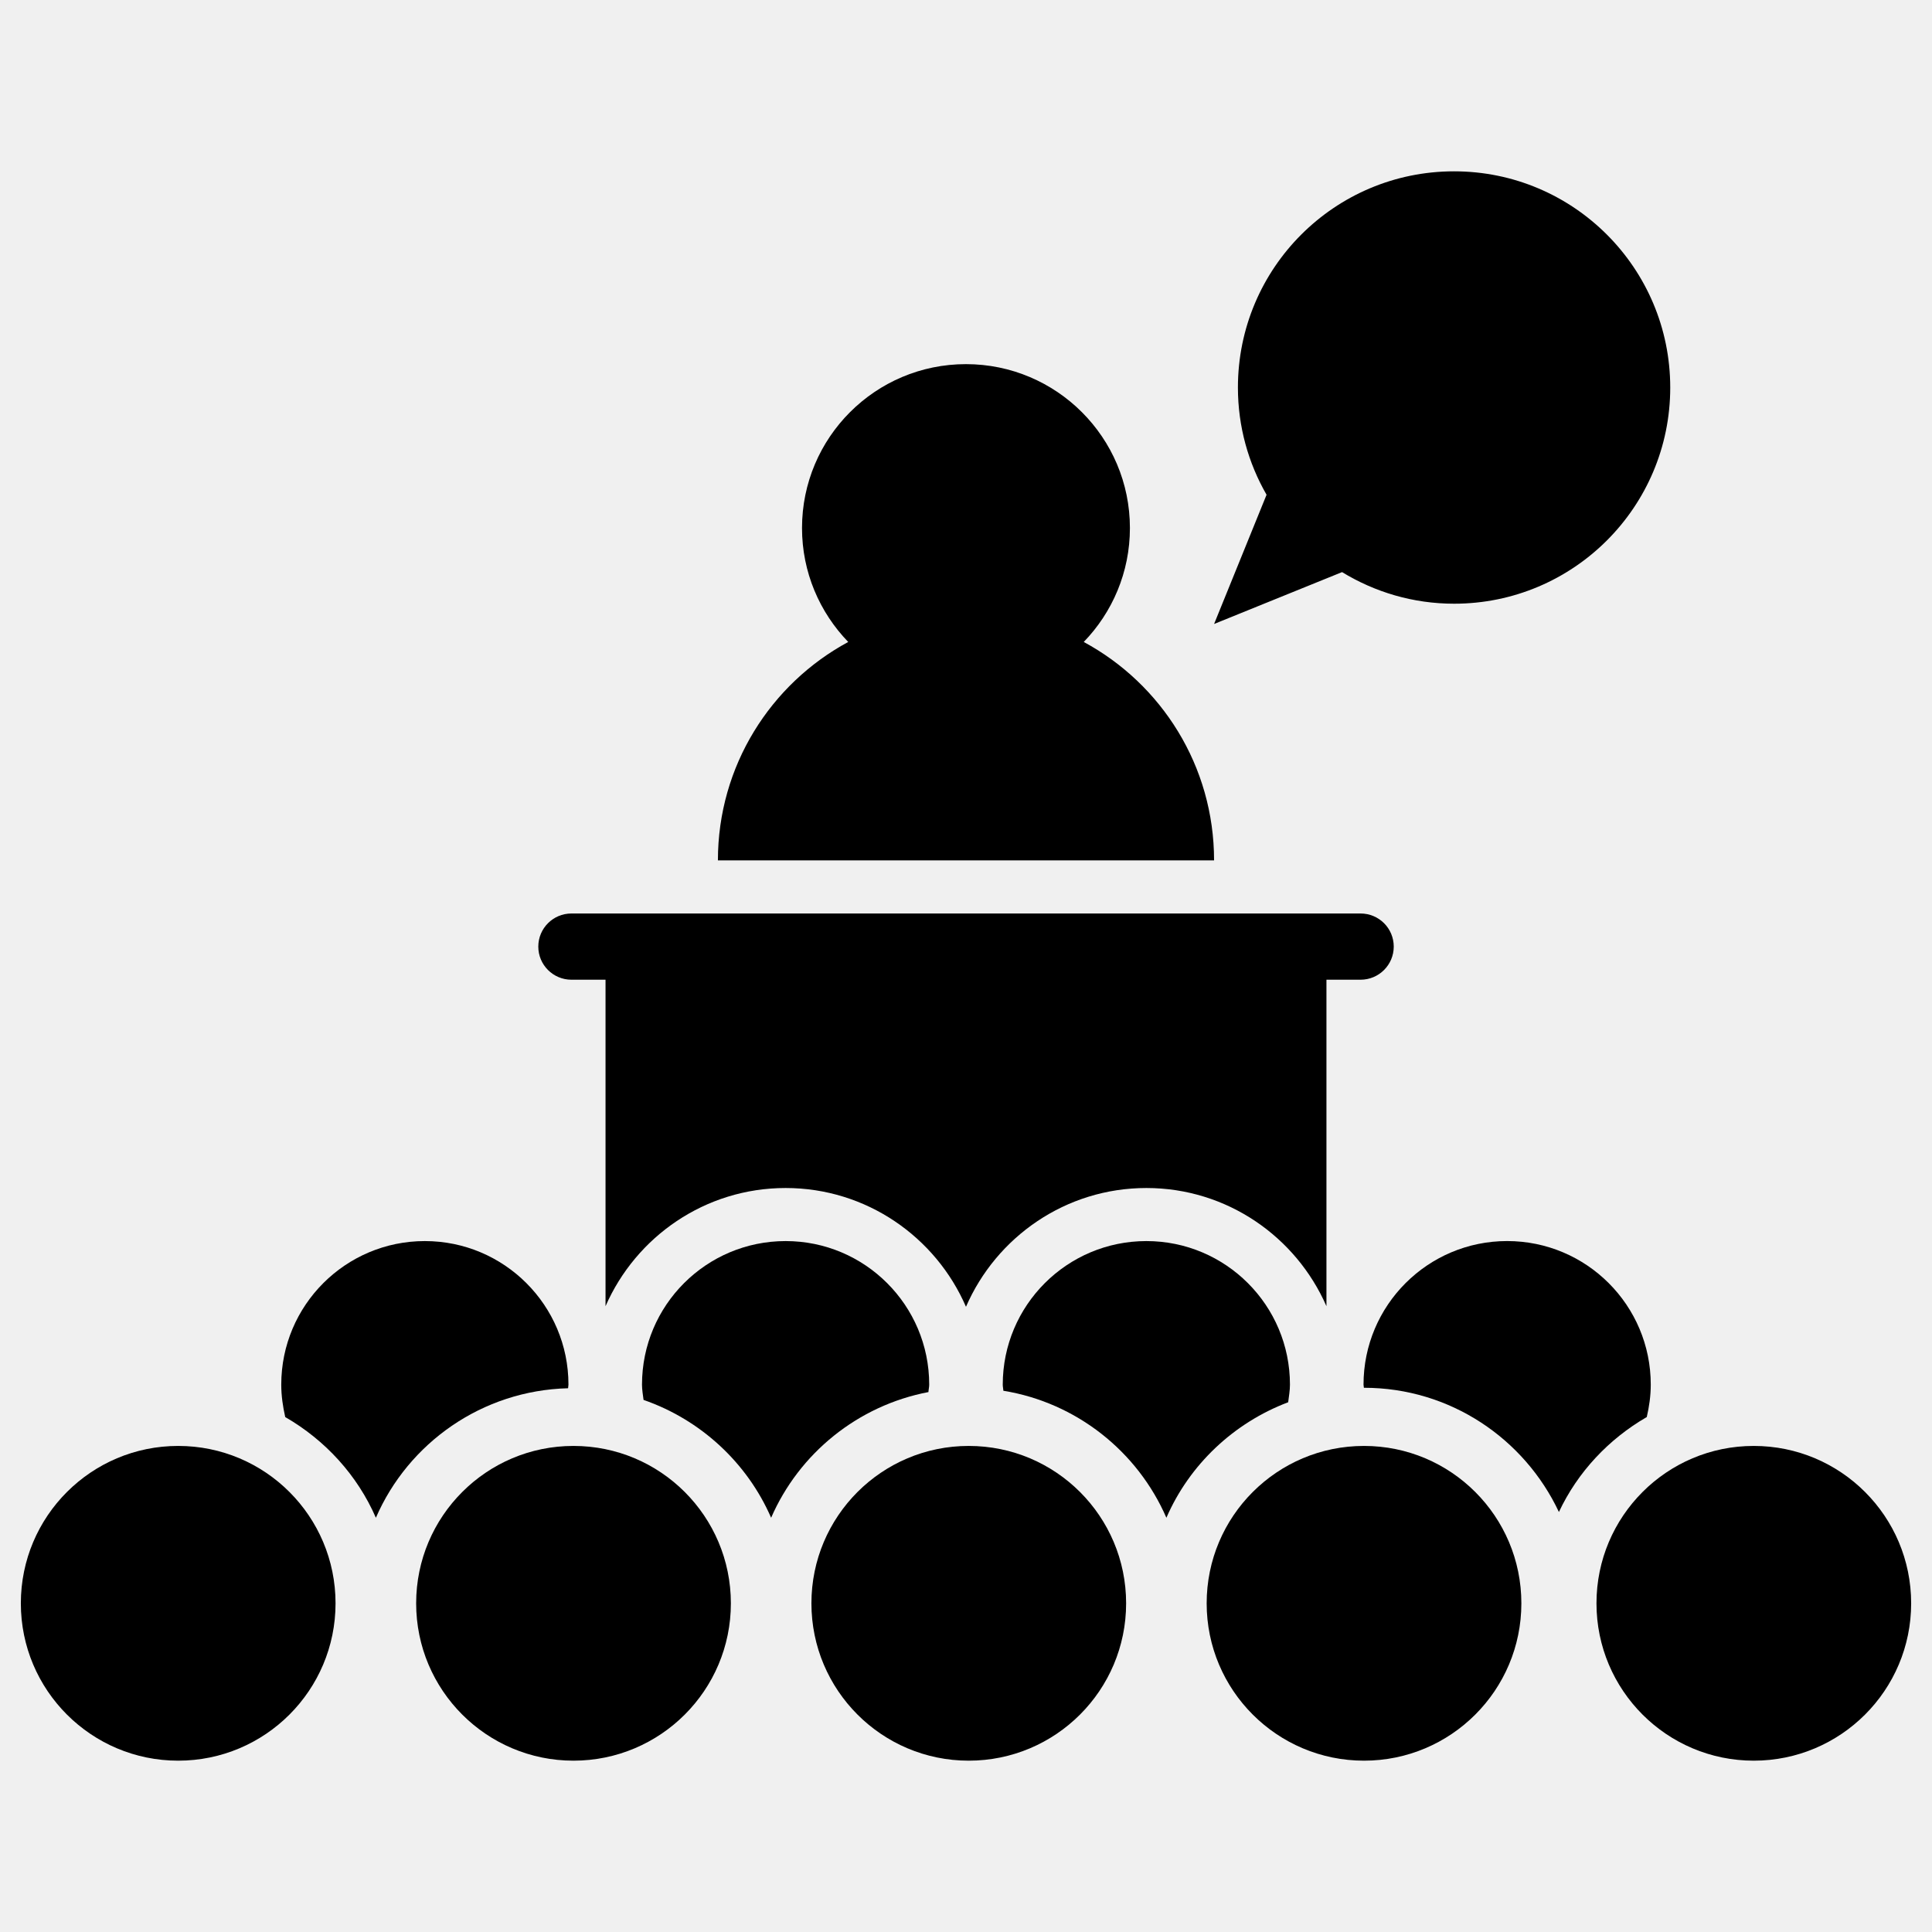
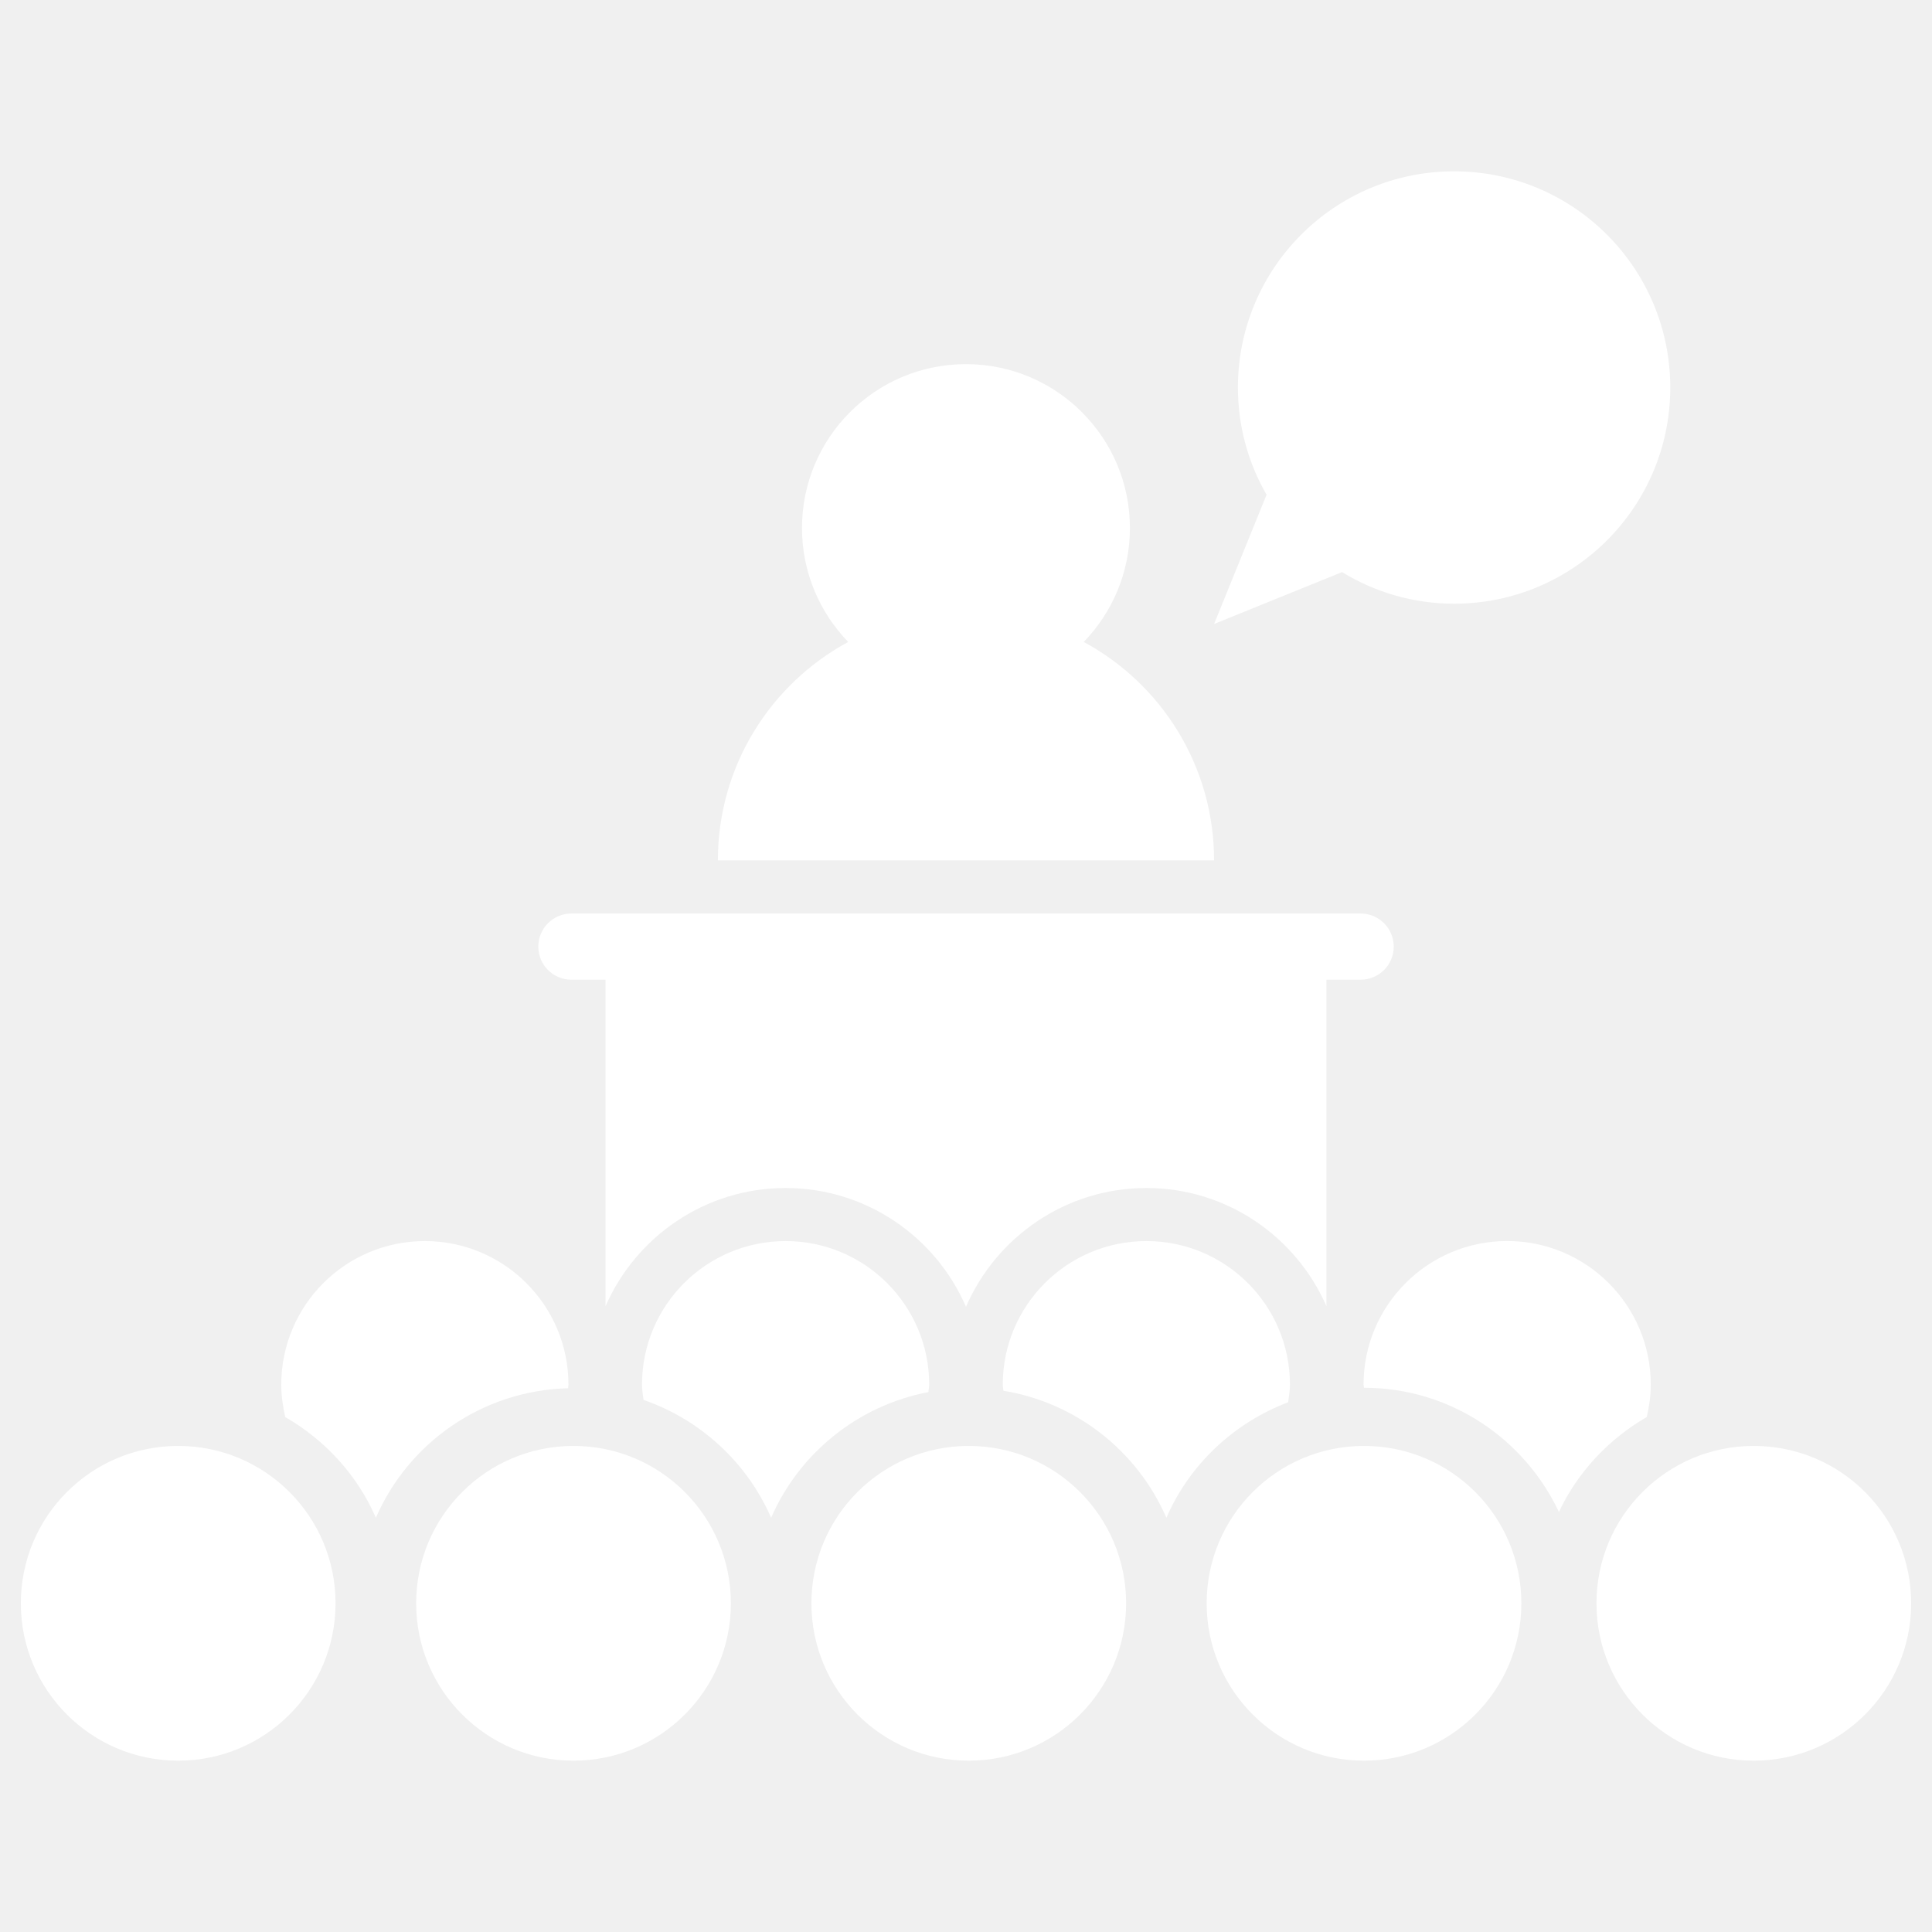
<svg xmlns="http://www.w3.org/2000/svg" version="1.1" id="Layer_1" x="0px" y="0px" width="90px" height="90px" viewBox="0 0 90 90" enable-background="new 0 0 90 90" xml:space="preserve">
-   <path d="M50.485,29.905c1.329-1.373,2.151-3.243,2.151-5.307c0-4.217-3.421-7.635-7.638-7.635c-4.217,0-7.637,3.417-7.637,7.635  c0,2.064,0.825,3.935,2.153,5.307c-3.617,1.954-6.071,5.778-6.071,10.175h23.113C56.557,35.683,54.104,31.858,50.485,29.905z" />
-   <path d="M26.62,45.639h1.588v15.209c1.417-3.238,4.638-5.506,8.39-5.506c3.758,0,6.993,2.281,8.401,5.533  c1.412-3.252,4.644-5.533,8.405-5.533c3.749,0,6.97,2.268,8.387,5.506V45.639h1.588c0.857,0,1.547-0.692,1.547-1.543  c0-0.851-0.689-1.542-1.547-1.542H26.62c-0.853,0-1.544,0.691-1.544,1.542C25.075,44.947,25.767,45.639,26.62,45.639z" />
-   <path d="M54.335,70.703c1.076-2.479,3.139-4.422,5.673-5.381c0.033-0.271,0.083-0.541,0.083-0.82c0-3.693-2.994-6.688-6.688-6.688  c-3.695,0-6.691,2.994-6.691,6.688c0,0.098,0.024,0.189,0.03,0.285C50.154,65.342,52.996,67.621,54.335,70.703z" />
-   <path d="M63.541,64.648c4.016,0,7.475,2.375,9.079,5.787c0.875-1.863,2.319-3.398,4.093-4.424c0.113-0.488,0.186-0.988,0.186-1.51  c0-3.693-2.994-6.688-6.691-6.688c-3.694,0-6.69,2.994-6.69,6.688c0,0.053,0.017,0.1,0.017,0.146  C63.536,64.648,63.539,64.648,63.541,64.648z" />
-   <path d="M35.922,70.703c1.304-2.998,4.035-5.227,7.328-5.855c0.005-0.115,0.036-0.227,0.036-0.346c0-3.693-2.994-6.688-6.688-6.688  c-3.697,0-6.691,2.994-6.691,6.688c0,0.244,0.044,0.475,0.072,0.711C32.641,66.137,34.804,68.137,35.922,70.703z" />
-   <path d="M17.51,70.703c1.51-3.482,4.945-5.932,8.954-6.033c0-0.059,0.017-0.109,0.017-0.168c0-3.693-2.994-6.688-6.691-6.688  c-3.694,0-6.688,2.994-6.688,6.688c0,0.521,0.075,1.021,0.185,1.51C15.147,67.084,16.646,68.717,17.51,70.703z" />
-   <path d="M15.631,74.689c0,4.047-3.279,7.33-7.33,7.33c-4.048,0-7.33-3.283-7.33-7.33c0-4.053,3.282-7.332,7.33-7.332  C12.352,67.357,15.631,70.637,15.631,74.689z M26.714,67.357c-4.046,0-7.328,3.279-7.328,7.332c0,4.047,3.282,7.33,7.328,7.33  c4.051,0,7.333-3.283,7.333-7.33C34.046,70.637,30.765,67.357,26.714,67.357z M45.126,67.357c-4.045,0-7.327,3.279-7.327,7.332  c0,4.047,3.282,7.33,7.327,7.33c4.051,0,7.333-3.283,7.333-7.33C52.459,70.637,49.177,67.357,45.126,67.357z M63.541,67.357  c-4.048,0-7.33,3.279-7.33,7.332c0,4.047,3.282,7.33,7.33,7.33c4.049,0,7.33-3.283,7.33-7.33  C70.871,70.637,67.59,67.357,63.541,67.357z M81.696,67.357c-4.045,0-7.326,3.279-7.326,7.332c0,4.047,3.281,7.33,7.326,7.33  c4.051,0,7.333-3.283,7.333-7.33C89.029,70.637,85.747,67.357,81.696,67.357z" />
-   <path d="M67.736,7.981c-5.563,0-10.069,4.507-10.069,10.072c0,1.818,0.487,3.522,1.334,4.995l-2.444,6.019l5.961-2.416  c1.524,0.93,3.307,1.472,5.219,1.472c5.562,0,10.069-4.507,10.069-10.069C77.806,12.488,73.298,7.981,67.736,7.981z" />
+   <path fill="#FFFFFF" d="M50.484,29.905c1.33-1.373,2.152-3.243,2.152-5.307c0-4.217-3.422-7.635-7.639-7.635  c-4.217,0-7.637,3.417-7.637,7.635c0,2.064,0.825,3.935,2.153,5.307c-3.617,1.954-6.071,5.778-6.071,10.175h23.114  C56.557,35.683,54.104,31.858,50.484,29.905z" />
+   <path fill="#FFFFFF" d="M26.62,45.639h1.588v15.209c1.417-3.238,4.638-5.506,8.39-5.506c3.758,0,6.993,2.281,8.401,5.533  c1.412-3.252,4.644-5.533,8.405-5.533c3.748,0,6.97,2.268,8.387,5.506V45.639h1.588c0.857,0,1.547-0.691,1.547-1.542  s-0.689-1.542-1.547-1.542H26.62c-0.853,0-1.544,0.691-1.544,1.542C25.075,44.947,25.767,45.639,26.62,45.639z" />
+   <path fill="#FFFFFF" d="M54.335,70.703c1.076-2.479,3.14-4.422,5.673-5.381c0.033-0.271,0.083-0.541,0.083-0.82  c0-3.693-2.993-6.688-6.688-6.688c-3.694,0-6.69,2.994-6.69,6.688c0,0.098,0.024,0.189,0.03,0.285  C50.154,65.342,52.996,67.621,54.335,70.703z" />
+   <path fill="#FFFFFF" d="M63.541,64.648c4.016,0,7.475,2.375,9.079,5.787c0.875-1.863,2.319-3.398,4.093-4.425  c0.113-0.487,0.186-0.987,0.186-1.51c0-3.692-2.994-6.688-6.69-6.688c-3.694,0-6.69,2.994-6.69,6.688  c0,0.054,0.018,0.101,0.018,0.146C63.536,64.648,63.539,64.648,63.541,64.648z" />
+   <path fill="#FFFFFF" d="M35.922,70.703c1.304-2.998,4.035-5.227,7.328-5.855c0.005-0.115,0.036-0.227,0.036-0.346  c0-3.693-2.994-6.688-6.688-6.688c-3.697,0-6.691,2.994-6.691,6.688c0,0.244,0.044,0.475,0.072,0.711  C32.641,66.137,34.804,68.137,35.922,70.703z" />
+   <path fill="#FFFFFF" d="M17.51,70.703c1.51-3.482,4.945-5.932,8.954-6.033c0-0.059,0.017-0.109,0.017-0.168  c0-3.693-2.994-6.688-6.691-6.688c-3.694,0-6.688,2.994-6.688,6.688c0,0.521,0.075,1.021,0.185,1.51  C15.147,67.084,16.646,68.717,17.51,70.703z" />
+   <path fill="#FFFFFF" d="M15.631,74.689c0,4.047-3.279,7.33-7.33,7.33c-4.048,0-7.33-3.283-7.33-7.33c0-4.054,3.282-7.332,7.33-7.332  C12.352,67.357,15.631,70.637,15.631,74.689z M26.714,67.357c-4.046,0-7.328,3.278-7.328,7.332c0,4.047,3.282,7.33,7.328,7.33  c4.051,0,7.333-3.283,7.333-7.33C34.046,70.637,30.765,67.357,26.714,67.357z M45.126,67.357c-4.045,0-7.327,3.278-7.327,7.332  c0,4.047,3.282,7.33,7.327,7.33c4.051,0,7.333-3.283,7.333-7.33C52.459,70.637,49.177,67.357,45.126,67.357z M63.541,67.357  c-4.048,0-7.33,3.278-7.33,7.332c0,4.047,3.282,7.33,7.33,7.33c4.049,0,7.33-3.283,7.33-7.33  C70.871,70.637,67.59,67.357,63.541,67.357z M81.695,67.357c-4.045,0-7.325,3.278-7.325,7.332c0,4.047,3.28,7.33,7.325,7.33  c4.052,0,7.334-3.283,7.334-7.33C89.029,70.637,85.747,67.357,81.695,67.357z" />
+   <path fill="#FFFFFF" d="M67.736,7.981c-5.563,0-10.069,4.507-10.069,10.072c0,1.818,0.487,3.522,1.334,4.995l-2.444,6.019  l5.961-2.416c1.524,0.93,3.308,1.472,5.219,1.472c5.562,0,10.07-4.507,10.07-10.069C77.807,12.488,73.298,7.981,67.736,7.981z" />
</svg>
